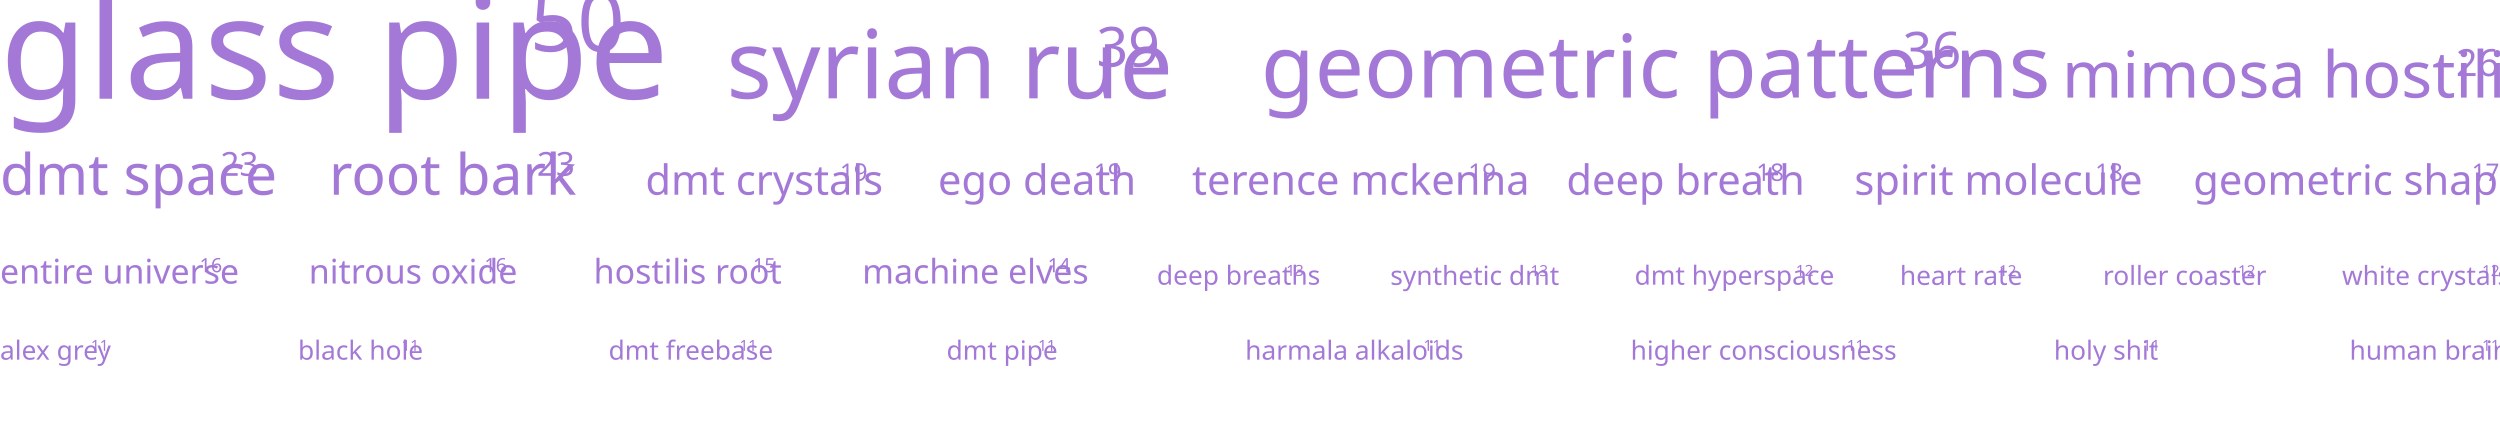
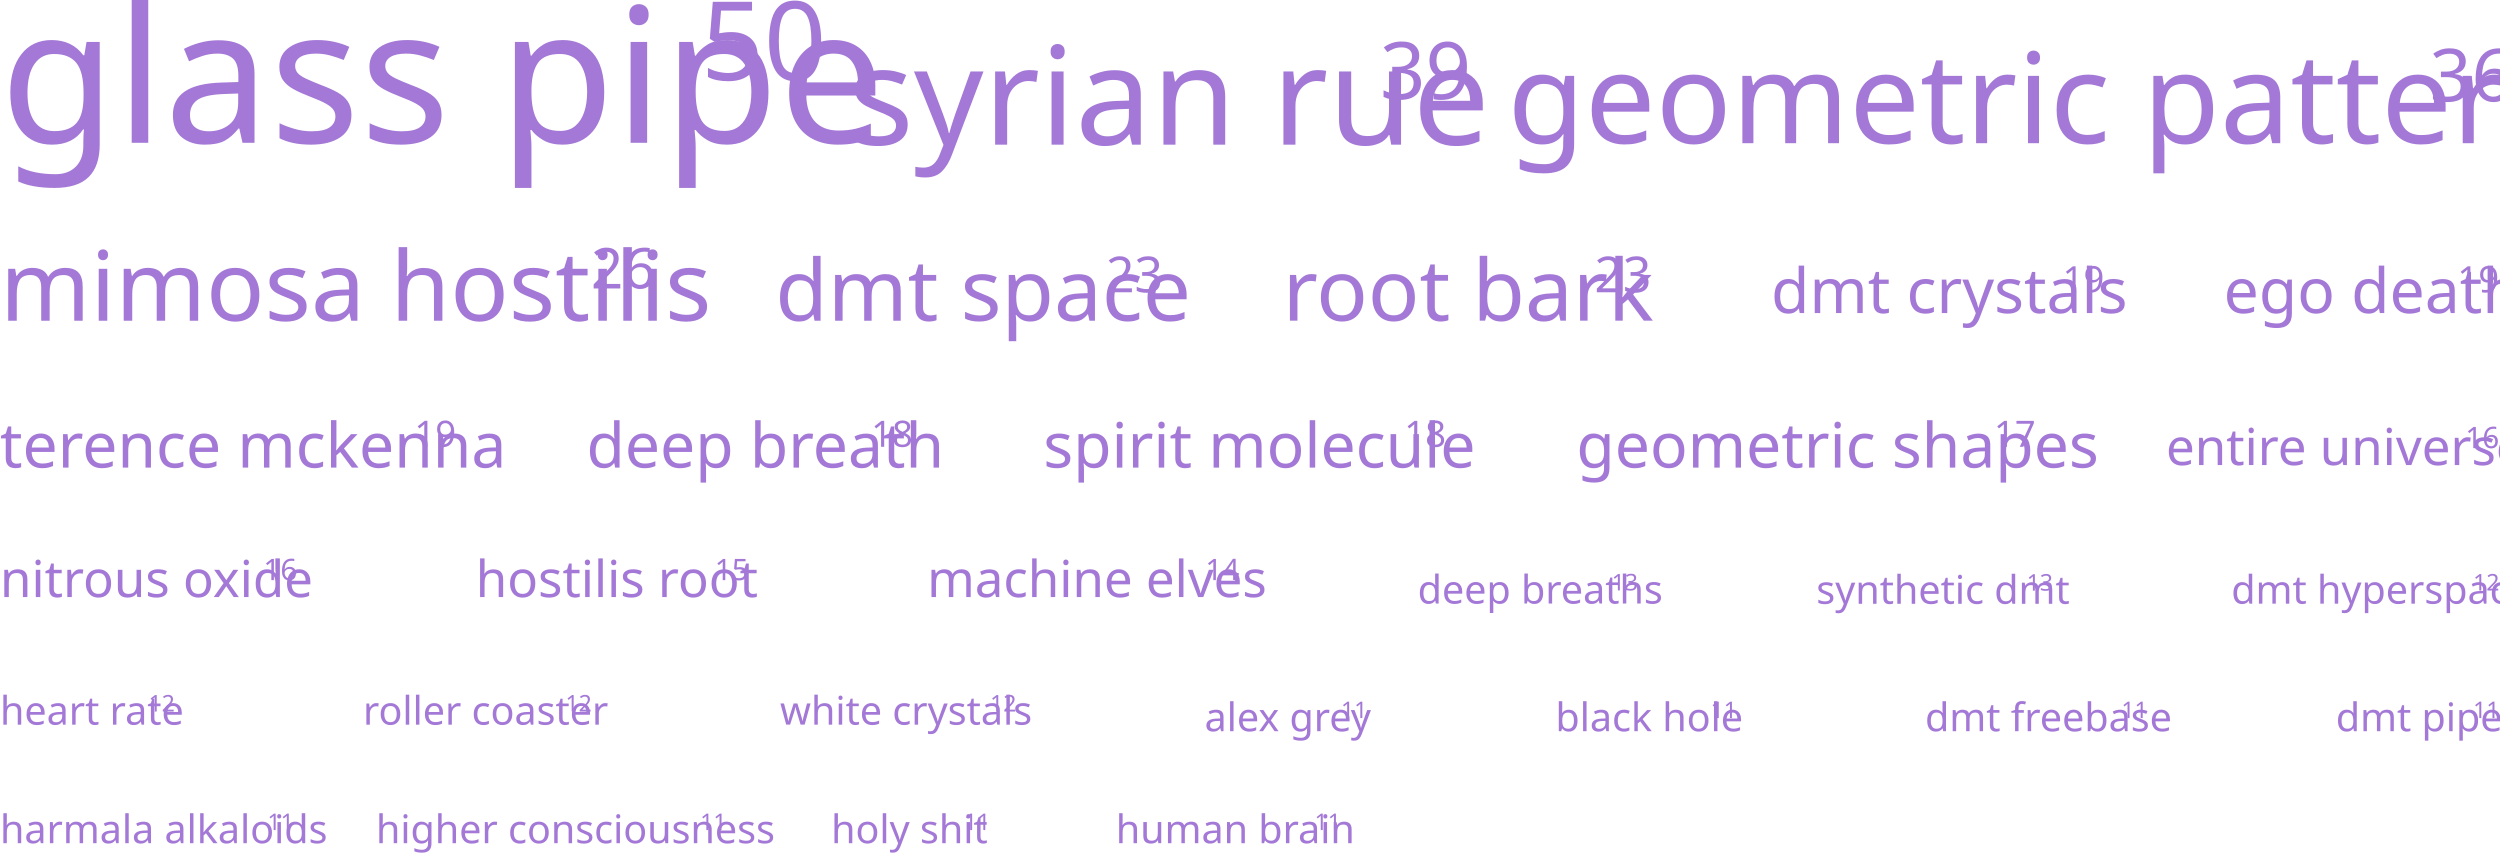
- <svg xmlns="http://www.w3.org/2000/svg" version="1.1" id="Layer_1" x="0px" y="0px" width="1140px" height="196px" viewBox="0 0 1140 196" enable-background="new 0 0 1140 196" xml:space="preserve">
+ <svg xmlns="http://www.w3.org/2000/svg" version="1.1" id="Layer_1" x="0px" y="0px" width="1140px" height="391.497px" viewBox="272 225.393 1140 391.497" enable-background="new 272 225.393 1140 391.497" xml:space="preserve">
  <g>
-     <text transform="matrix(1 0 0 1 0 45.0229)" fill="#A478D6" font-family="'CrimsonText-Roman'" font-size="64.84">glass pipe</text>
-     <text transform="matrix(1 0 0 1 241.6289 23.4302)" fill="#A478D6" font-family="'CrimsonText-Roman'" font-size="37.801">50 </text>
+     <text transform="matrix(1 0 0 1 272 290.4974)" fill="#A478D6" font-family="'CrimsonText-Roman'" font-size="85.783">glass pipe</text>
+     <text transform="matrix(1 0 0 1 591.6768 261.931)" fill="#A478D6" font-family="'CrimsonText-Roman'" font-size="50.012">50 </text>
  </g>
  <g>
-     <text transform="matrix(1 0 0 1 331.2534 44.8496)" fill="#A478D6" font-family="'CrimsonText-Roman'" font-size="43.371">syrian rue</text>
-     <text transform="matrix(1 0 0 1 499.9951 30.4062)" fill="#A478D6" font-family="'CrimsonText-Roman'" font-size="25.285">39 </text>
+     <text transform="matrix(1 0 0 1 658.8633 291.3627)" fill="#A478D6" font-family="'CrimsonText-Roman'" font-size="62.303">syrian rue</text>
+     <text transform="matrix(1 0 0 1 901.2607 270.6156)" fill="#A478D6" font-family="'CrimsonText-Roman'" font-size="36.323">39 </text>
  </g>
  <g>
-     <text transform="matrix(1 0 0 1 574.9766 44.4604)" fill="#A478D6" font-family="'CrimsonText-Roman'" font-size="39.886">geometric patterns</text>
-     <text transform="matrix(1 0 0 1 867.6934 31.1782)" fill="#A478D6" font-family="'CrimsonText-Roman'" font-size="23.253">36 </text>
+     <text transform="matrix(1 0 0 1 959.4326 290.6957)" fill="#A478D6" font-family="'CrimsonText-Roman'" font-size="57.296">geometric patterns</text>
+     <text transform="matrix(1 0 0 1 1379.921 271.6156)" fill="#A478D6" font-family="'CrimsonText-Roman'" font-size="33.404">36 </text>
  </g>
  <g>
-     <text transform="matrix(1 0 0 1 940.2979 44.4937)" fill="#A478D6" font-family="'CrimsonText-Roman'" font-size="29.429">mimosa hostilis</text>
-     <text transform="matrix(1 0 0 1 1119.944 34.6929)" fill="#A478D6" font-family="'CrimsonText-Roman'" font-size="17.157">26 </text>
+     <text transform="matrix(1 0 0 1 272 371.6332)" fill="#A478D6" font-family="'CrimsonText-Roman'" font-size="44.143">mimosa hostilis</text>
+     <text transform="matrix(1 0 0 1 541.4707 356.932)" fill="#A478D6" font-family="'CrimsonText-Roman'" font-size="25.735">26 </text>
  </g>
  <g>
-     <text transform="matrix(1 0 0 1 0 88.7998)" fill="#A478D6" font-family="'CrimsonText-Roman'" font-size="25.943">dmt space</text>
-     <text transform="matrix(1 0 0 1 100.5288 80.1592)" fill="#A478D6" font-family="'CrimsonText-Roman'" font-size="15.125">23 </text>
+     <text transform="matrix(1 0 0 1 625.5566 371.6332)" fill="#A478D6" font-family="'CrimsonText-Roman'" font-size="38.914">dmt space</text>
+     <text transform="matrix(1 0 0 1 776.3506 358.6722)" fill="#A478D6" font-family="'CrimsonText-Roman'" font-size="22.687">23 </text>
  </g>
  <g>
-     <text transform="matrix(1 0 0 1 150.0371 88.7979)" fill="#A478D6" font-family="'CrimsonText-Roman'" font-size="25.943">root bark</text>
-     <text transform="matrix(1 0 0 1 244.814 80.1592)" fill="#A478D6" font-family="'CrimsonText-Roman'" font-size="15.125">23 </text>
+     <text transform="matrix(1 0 0 1 856.8945 371.6302)" fill="#A478D6" font-family="'CrimsonText-Roman'" font-size="38.914">root bark</text>
+     <text transform="matrix(1 0 0 1 999.0605 358.6722)" fill="#A478D6" font-family="'CrimsonText-Roman'" font-size="22.687">23 </text>
  </g>
  <g>
-     <text transform="matrix(1 0 0 1 294.3223 88.7979)" fill="#A478D6" font-family="'CrimsonText-Roman'" font-size="18.971">dmt crystals</text>
-     <text transform="matrix(1 0 0 1 382.9727 82.4824)" fill="#A478D6" font-family="'CrimsonText-Roman'" font-size="11.06">19 </text>
+     <text transform="matrix(1 0 0 1 1079.604 368.1449)" fill="#A478D6" font-family="'CrimsonText-Roman'" font-size="28.457">dmt crystals</text>
+     <text transform="matrix(1 0 0 1 1212.58 358.6722)" fill="#A478D6" font-family="'CrimsonText-Roman'" font-size="16.59">19 </text>
  </g>
  <g>
-     <text transform="matrix(1 0 0 1 427.7148 88.7979)" fill="#A478D6" font-family="'CrimsonText-Roman'" font-size="18.971">ego death</text>
-     <text transform="matrix(1 0 0 1 498.8018 82.4824)" fill="#A478D6" font-family="'CrimsonText-Roman'" font-size="11.06">19 </text>
+     <text transform="matrix(1 0 0 1 1285.976 368.1449)" fill="#A478D6" font-family="'CrimsonText-Roman'" font-size="28.457">ego death</text>
+     <text transform="matrix(1 0 0 1 1392.606 358.6722)" fill="#A478D6" font-family="'CrimsonText-Roman'" font-size="16.59">19 </text>
  </g>
  <g>
-     <text transform="matrix(1 0 0 1 543.5444 88.7979)" fill="#A478D6" font-family="'CrimsonText-Roman'" font-size="18.971">terence mckenna</text>
-     <text transform="matrix(1 0 0 1 669.5449 82.4824)" fill="#A478D6" font-family="'CrimsonText-Roman'" font-size="11.06">19 </text>
+     <text transform="matrix(1 0 0 1 272 438.6058)" fill="#A478D6" font-family="'CrimsonText-Roman'" font-size="28.457">terence mckenna</text>
+     <text transform="matrix(1 0 0 1 461 429.1332)" fill="#A478D6" font-family="'CrimsonText-Roman'" font-size="16.59">19 </text>
  </g>
  <g>
-     <text transform="matrix(1 0 0 1 714.2881 88.8125)" fill="#A478D6" font-family="'CrimsonText-Roman'" font-size="18.971">deep breath</text>
-     <text transform="matrix(1 0 0 1 800.8633 82.4941)" fill="#A478D6" font-family="'CrimsonText-Roman'" font-size="11.06">18 </text>
+     <text transform="matrix(1 0 0 1 539.439 438.6195)" fill="#A478D6" font-family="'CrimsonText-Roman'" font-size="28.457">deep breath</text>
+     <text transform="matrix(1 0 0 1 669.3013 429.1429)" fill="#A478D6" font-family="'CrimsonText-Roman'" font-size="16.59">18 </text>
  </g>
  <g>
-     <text transform="matrix(1 0 0 1 845.6055 88.8125)" fill="#A478D6" font-family="'CrimsonText-Roman'" font-size="18.971">spirit molecule</text>
-     <text transform="matrix(1 0 0 1 955.377 82.4941)" fill="#A478D6" font-family="'CrimsonText-Roman'" font-size="11.06">18 </text>
+     <text transform="matrix(1 0 0 1 747.7402 438.6195)" fill="#A478D6" font-family="'CrimsonText-Roman'" font-size="28.457">spirit molecule</text>
+     <text transform="matrix(1 0 0 1 912.3975 429.1429)" fill="#A478D6" font-family="'CrimsonText-Roman'" font-size="16.59">18 </text>
  </g>
  <g>
-     <text transform="matrix(1 0 0 1 1000.119 88.8125)" fill="#A478D6" font-family="'CrimsonText-Roman'" font-size="18.971">geometric shapes</text>
-     <text transform="matrix(1 0 0 1 1127.082 82.4941)" fill="#A478D6" font-family="'CrimsonText-Roman'" font-size="11.06">17 </text>
+     <text transform="matrix(1 0 0 1 990.8359 438.6195)" fill="#A478D6" font-family="'CrimsonText-Roman'" font-size="28.457">geometric shapes</text>
+     <text transform="matrix(1 0 0 1 1181.28 429.1429)" fill="#A478D6" font-family="'CrimsonText-Roman'" font-size="16.59">17 </text>
  </g>
  <g>
-     <text transform="matrix(1 0 0 1 0 129.3066)" fill="#A478D6" font-family="'CrimsonText-Roman'" font-size="15.486">entire universe</text>
-     <text transform="matrix(1 0 0 1 90.9785 124.1494)" fill="#A478D6" font-family="'CrimsonText-Roman'" font-size="9.028">16 </text>
+     <text transform="matrix(1 0 0 1 1259.702 437.473)" fill="#A478D6" font-family="'CrimsonText-Roman'" font-size="23.229">entire universe</text>
+     <text transform="matrix(1 0 0 1 1396.17 429.7377)" fill="#A478D6" font-family="'CrimsonText-Roman'" font-size="13.542">16 </text>
  </g>
  <g>
-     <text transform="matrix(1 0 0 1 140.8032 129.3066)" fill="#A478D6" font-family="'CrimsonText-Roman'" font-size="15.486">nitrous oxide</text>
-     <text transform="matrix(1 0 0 1 220.8628 124.1494)" fill="#A478D6" font-family="'CrimsonText-Roman'" font-size="9.028">16 </text>
+     <text transform="matrix(1 0 0 1 272 497.6703)" fill="#A478D6" font-family="'CrimsonText-Roman'" font-size="23.229">nitrous oxide</text>
+     <text transform="matrix(1 0 0 1 392.0889 489.9349)" fill="#A478D6" font-family="'CrimsonText-Roman'" font-size="13.542">16 </text>
  </g>
  <g>
-     <text transform="matrix(1 0 0 1 270.6875 129.3066)" fill="#A478D6" font-family="'CrimsonText-Roman'" font-size="15.486">hostilis root</text>
-     <text transform="matrix(1 0 0 1 343.3369 124.1494)" fill="#A478D6" font-family="'CrimsonText-Roman'" font-size="9.028">15 </text>
+     <text transform="matrix(1 0 0 1 488.9443 497.6703)" fill="#A478D6" font-family="'CrimsonText-Roman'" font-size="23.229">hostilis root</text>
+     <text transform="matrix(1 0 0 1 597.9189 489.9349)" fill="#A478D6" font-family="'CrimsonText-Roman'" font-size="13.542">15 </text>
  </g>
  <g>
-     <text transform="matrix(1 0 0 1 393.1709 129.3066)" fill="#A478D6" font-family="'CrimsonText-Roman'" font-size="15.486">machine elves</text>
-     <text transform="matrix(1 0 0 1 477.7373 124.1494)" fill="#A478D6" font-family="'CrimsonText-Roman'" font-size="9.028">14 </text>
+     <text transform="matrix(1 0 0 1 694.7876 497.6703)" fill="#A478D6" font-family="'CrimsonText-Roman'" font-size="23.229">machine elves</text>
+     <text transform="matrix(1 0 0 1 821.6372 489.9349)" fill="#A478D6" font-family="'CrimsonText-Roman'" font-size="13.542">14 </text>
  </g>
  <g>
-     <text transform="matrix(1 0 0 1 527.5444 129.8174)" fill="#A478D6" font-family="'CrimsonText-Roman'" font-size="12">deep breaths</text>
-     <text transform="matrix(1 0 0 1 586.5137 125.8203)" fill="#A478D6" font-family="'CrimsonText-Roman'" font-size="6.996">13 </text>
+     <text transform="matrix(1 0 0 1 918.4668 500.6176)" fill="#A478D6" font-family="'CrimsonText-Roman'" font-size="18">deep breaths</text>
+     <text transform="matrix(1 0 0 1 1006.92 494.6234)" fill="#A478D6" font-family="'CrimsonText-Roman'" font-size="10.494">13 </text>
  </g>
  <g>
-     <text transform="matrix(1 0 0 1 633.9688 129.917)" fill="#A478D6" font-family="'CrimsonText-Roman'" font-size="12">synthetic dmt</text>
-     <text transform="matrix(1 0 0 1 697.9297 125.9199)" fill="#A478D6" font-family="'CrimsonText-Roman'" font-size="6.996">13 </text>
+     <text transform="matrix(1 0 0 1 1100.223 500.7172)" fill="#A478D6" font-family="'CrimsonText-Roman'" font-size="18">synthetic dmt</text>
+     <text transform="matrix(1 0 0 1 1196.164 494.723)" fill="#A478D6" font-family="'CrimsonText-Roman'" font-size="10.494">13 </text>
  </g>
  <g>
-     <text transform="matrix(1 0 0 1 745.3867 129.8174)" fill="#A478D6" font-family="'CrimsonText-Roman'" font-size="12">dmt hyperspace</text>
-     <text transform="matrix(1 0 0 1 818.8975 125.8203)" fill="#A478D6" font-family="'CrimsonText-Roman'" font-size="6.996">12 </text>
+     <text transform="matrix(1 0 0 1 1289.467 500.6683)" fill="#A478D6" font-family="'CrimsonText-Roman'" font-size="18">dmt hyperspace</text>
+     <text transform="matrix(1 0 0 1 1399.733 494.6732)" fill="#A478D6" font-family="'CrimsonText-Roman'" font-size="10.494">12 </text>
  </g>
  <g>
-     <text transform="matrix(1 0 0 1 866.3457 129.917)" fill="#A478D6" font-family="'CrimsonText-Roman'" font-size="12">heart rate</text>
-     <text transform="matrix(1 0 0 1 911.498 125.9199)" fill="#A478D6" font-family="'CrimsonText-Roman'" font-size="6.996">12 </text>
+     <text transform="matrix(1 0 0 1 272 555.8363)" fill="#A478D6" font-family="'CrimsonText-Roman'" font-size="18">heart rate</text>
+     <text transform="matrix(1 0 0 1 339.7285 549.8422)" fill="#A478D6" font-family="'CrimsonText-Roman'" font-size="10.494">12 </text>
  </g>
  <g>
-     <text transform="matrix(1 0 0 1 958.9473 129.917)" fill="#A478D6" font-family="'CrimsonText-Roman'" font-size="12">roller coaster</text>
-     <text transform="matrix(1 0 0 1 1020.494 125.9199)" fill="#A478D6" font-family="'CrimsonText-Roman'" font-size="6.996">12 </text>
+     <text transform="matrix(1 0 0 1 437.5342 555.8363)" fill="#A478D6" font-family="'CrimsonText-Roman'" font-size="18">roller coaster</text>
+     <text transform="matrix(1 0 0 1 529.8545 549.8422)" fill="#A478D6" font-family="'CrimsonText-Roman'" font-size="10.494">12 </text>
  </g>
  <g>
-     <text transform="matrix(1 0 0 1 1067.943 129.917)" fill="#A478D6" font-family="'CrimsonText-Roman'" font-size="12">white crystals</text>
-     <text transform="matrix(1 0 0 1 1131.822 125.9199)" fill="#A478D6" font-family="'CrimsonText-Roman'" font-size="6.996">12 </text>
+     <text transform="matrix(1 0 0 1 627.6602 555.8363)" fill="#A478D6" font-family="'CrimsonText-Roman'" font-size="18">white crystals</text>
+     <text transform="matrix(1 0 0 1 723.4785 549.8422)" fill="#A478D6" font-family="'CrimsonText-Roman'" font-size="10.494">12 </text>
  </g>
  <g>
-     <text transform="matrix(1 0 0 1 0 163.998)" fill="#A478D6" font-family="'CrimsonText-Roman'" font-size="12">alex grey</text>
-     <text transform="matrix(1 0 0 1 41.4609 160.001)" fill="#A478D6" font-family="'CrimsonText-Roman'" font-size="6.996">11 </text>
+     <text transform="matrix(1 0 0 1 821.2842 558.8344)" fill="#A478D6" font-family="'CrimsonText-Roman'" font-size="18">alex grey</text>
+     <text transform="matrix(1 0 0 1 883.4756 552.8392)" fill="#A478D6" font-family="'CrimsonText-Roman'" font-size="10.494">11 </text>
  </g>
  <g>
-     <text transform="matrix(1 0 0 1 135.9097 163.998)" fill="#A478D6" font-family="'CrimsonText-Roman'" font-size="12">black hole</text>
-     <text transform="matrix(1 0 0 1 183.0659 160.001)" fill="#A478D6" font-family="'CrimsonText-Roman'" font-size="6.996">11 </text>
+     <text transform="matrix(1 0 0 1 981.2822 558.8344)" fill="#A478D6" font-family="'CrimsonText-Roman'" font-size="18">black hole</text>
+     <text transform="matrix(1 0 0 1 1052.017 552.8392)" fill="#A478D6" font-family="'CrimsonText-Roman'" font-size="10.494">11 </text>
  </g>
  <g>
-     <text transform="matrix(1 0 0 1 277.5142 163.998)" fill="#A478D6" font-family="'CrimsonText-Roman'" font-size="12">dmt freebase</text>
-     <text transform="matrix(1 0 0 1 337.186 160.001)" fill="#A478D6" font-family="'CrimsonText-Roman'" font-size="6.996">11 </text>
+     <text transform="matrix(1 0 0 1 1149.823 558.8344)" fill="#A478D6" font-family="'CrimsonText-Roman'" font-size="18">dmt freebase</text>
+     <text transform="matrix(1 0 0 1 1239.331 552.8392)" fill="#A478D6" font-family="'CrimsonText-Roman'" font-size="10.494">11 </text>
  </g>
  <g>
-     <text transform="matrix(1 0 0 1 431.6348 163.998)" fill="#A478D6" font-family="'CrimsonText-Roman'" font-size="12">dmt pipe</text>
-     <text transform="matrix(1 0 0 1 473.3652 160.001)" fill="#A478D6" font-family="'CrimsonText-Roman'" font-size="6.996">11 </text>
+     <text transform="matrix(1 0 0 1 1337.137 558.8334)" fill="#A478D6" font-family="'CrimsonText-Roman'" font-size="18">dmt pipe</text>
+     <text transform="matrix(1 0 0 1 1399.732 552.8383)" fill="#A478D6" font-family="'CrimsonText-Roman'" font-size="10.494">11 </text>
  </g>
  <g>
-     <text transform="matrix(1 0 0 1 567.814 164)" fill="#A478D6" font-family="'CrimsonText-Roman'" font-size="12">harmala alkaloids</text>
-     <text transform="matrix(1 0 0 1 649.1182 160.0029)" fill="#A478D6" font-family="'CrimsonText-Roman'" font-size="6.996">11 </text>
+     <text transform="matrix(1 0 0 1 272 609.89)" fill="#A478D6" font-family="'CrimsonText-Roman'" font-size="18">harmala alkaloids</text>
+     <text transform="matrix(1 0 0 1 393.9551 603.8939)" fill="#A478D6" font-family="'CrimsonText-Roman'" font-size="10.494">11 </text>
  </g>
  <g>
-     <text transform="matrix(1 0 0 1 743.5664 164)" fill="#A478D6" font-family="'CrimsonText-Roman'" font-size="12">higher consciousness</text>
-     <text transform="matrix(1 0 0 1 842.1211 160.0029)" fill="#A478D6" font-family="'CrimsonText-Roman'" font-size="6.996">11 </text>
+     <text transform="matrix(1 0 0 1 443.4385 609.89)" fill="#A478D6" font-family="'CrimsonText-Roman'" font-size="18">higher consciousness</text>
+     <text transform="matrix(1 0 0 1 591.2705 603.8939)" fill="#A478D6" font-family="'CrimsonText-Roman'" font-size="10.494">11 </text>
  </g>
  <g>
-     <text transform="matrix(1 0 0 1 936.5703 164)" fill="#A478D6" font-family="'CrimsonText-Roman'" font-size="12">holy shit</text>
-     <text transform="matrix(1 0 0 1 976.9512 160.0029)" fill="#A478D6" font-family="'CrimsonText-Roman'" font-size="6.996">11 </text>
+     <text transform="matrix(1 0 0 1 650.9863 609.89)" fill="#A478D6" font-family="'CrimsonText-Roman'" font-size="18">holy shit</text>
+     <text transform="matrix(1 0 0 1 711.5576 603.8939)" fill="#A478D6" font-family="'CrimsonText-Roman'" font-size="10.494">11 </text>
  </g>
  <g>
-     <text transform="matrix(1 0 0 1 1071.4 164)" fill="#A478D6" font-family="'CrimsonText-Roman'" font-size="12">human brain</text>
-     <text transform="matrix(1 0 0 1 1131.822 160.0029)" fill="#A478D6" font-family="'CrimsonText-Roman'" font-size="6.996">11 </text>
+     <text transform="matrix(1 0 0 1 780.8066 609.89)" fill="#A478D6" font-family="'CrimsonText-Roman'" font-size="18">human brain</text>
+     <text transform="matrix(1 0 0 1 871.4395 603.8939)" fill="#A478D6" font-family="'CrimsonText-Roman'" font-size="10.494">11 </text>
  </g>
</svg>
